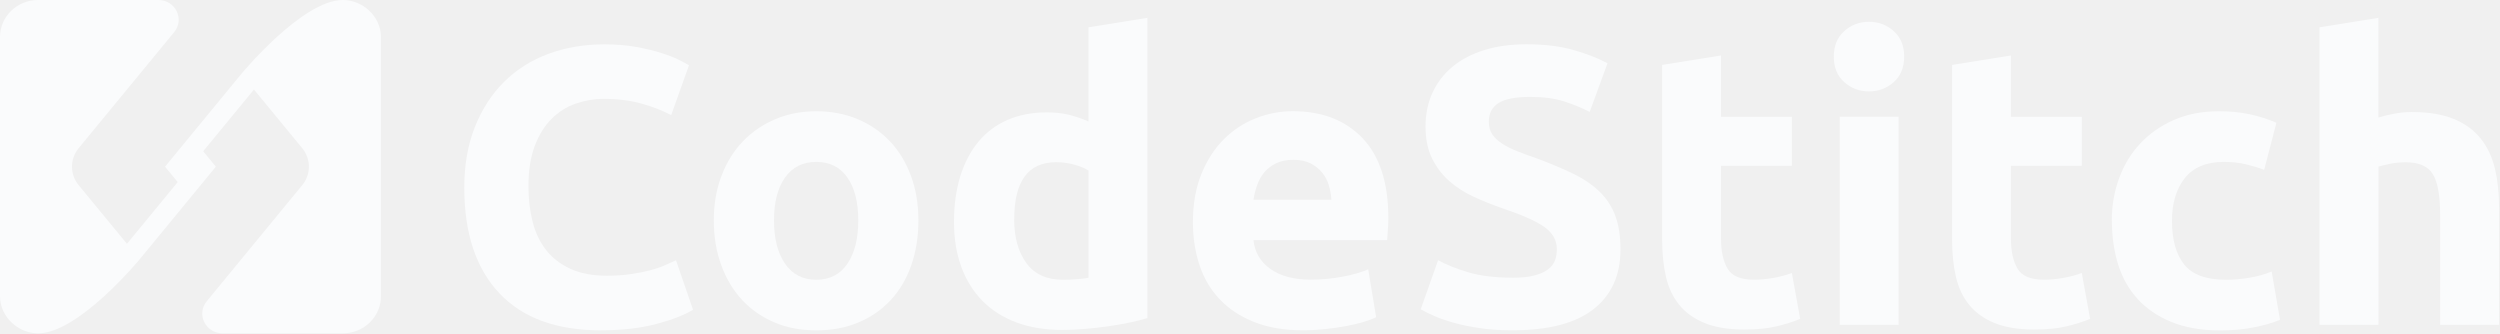
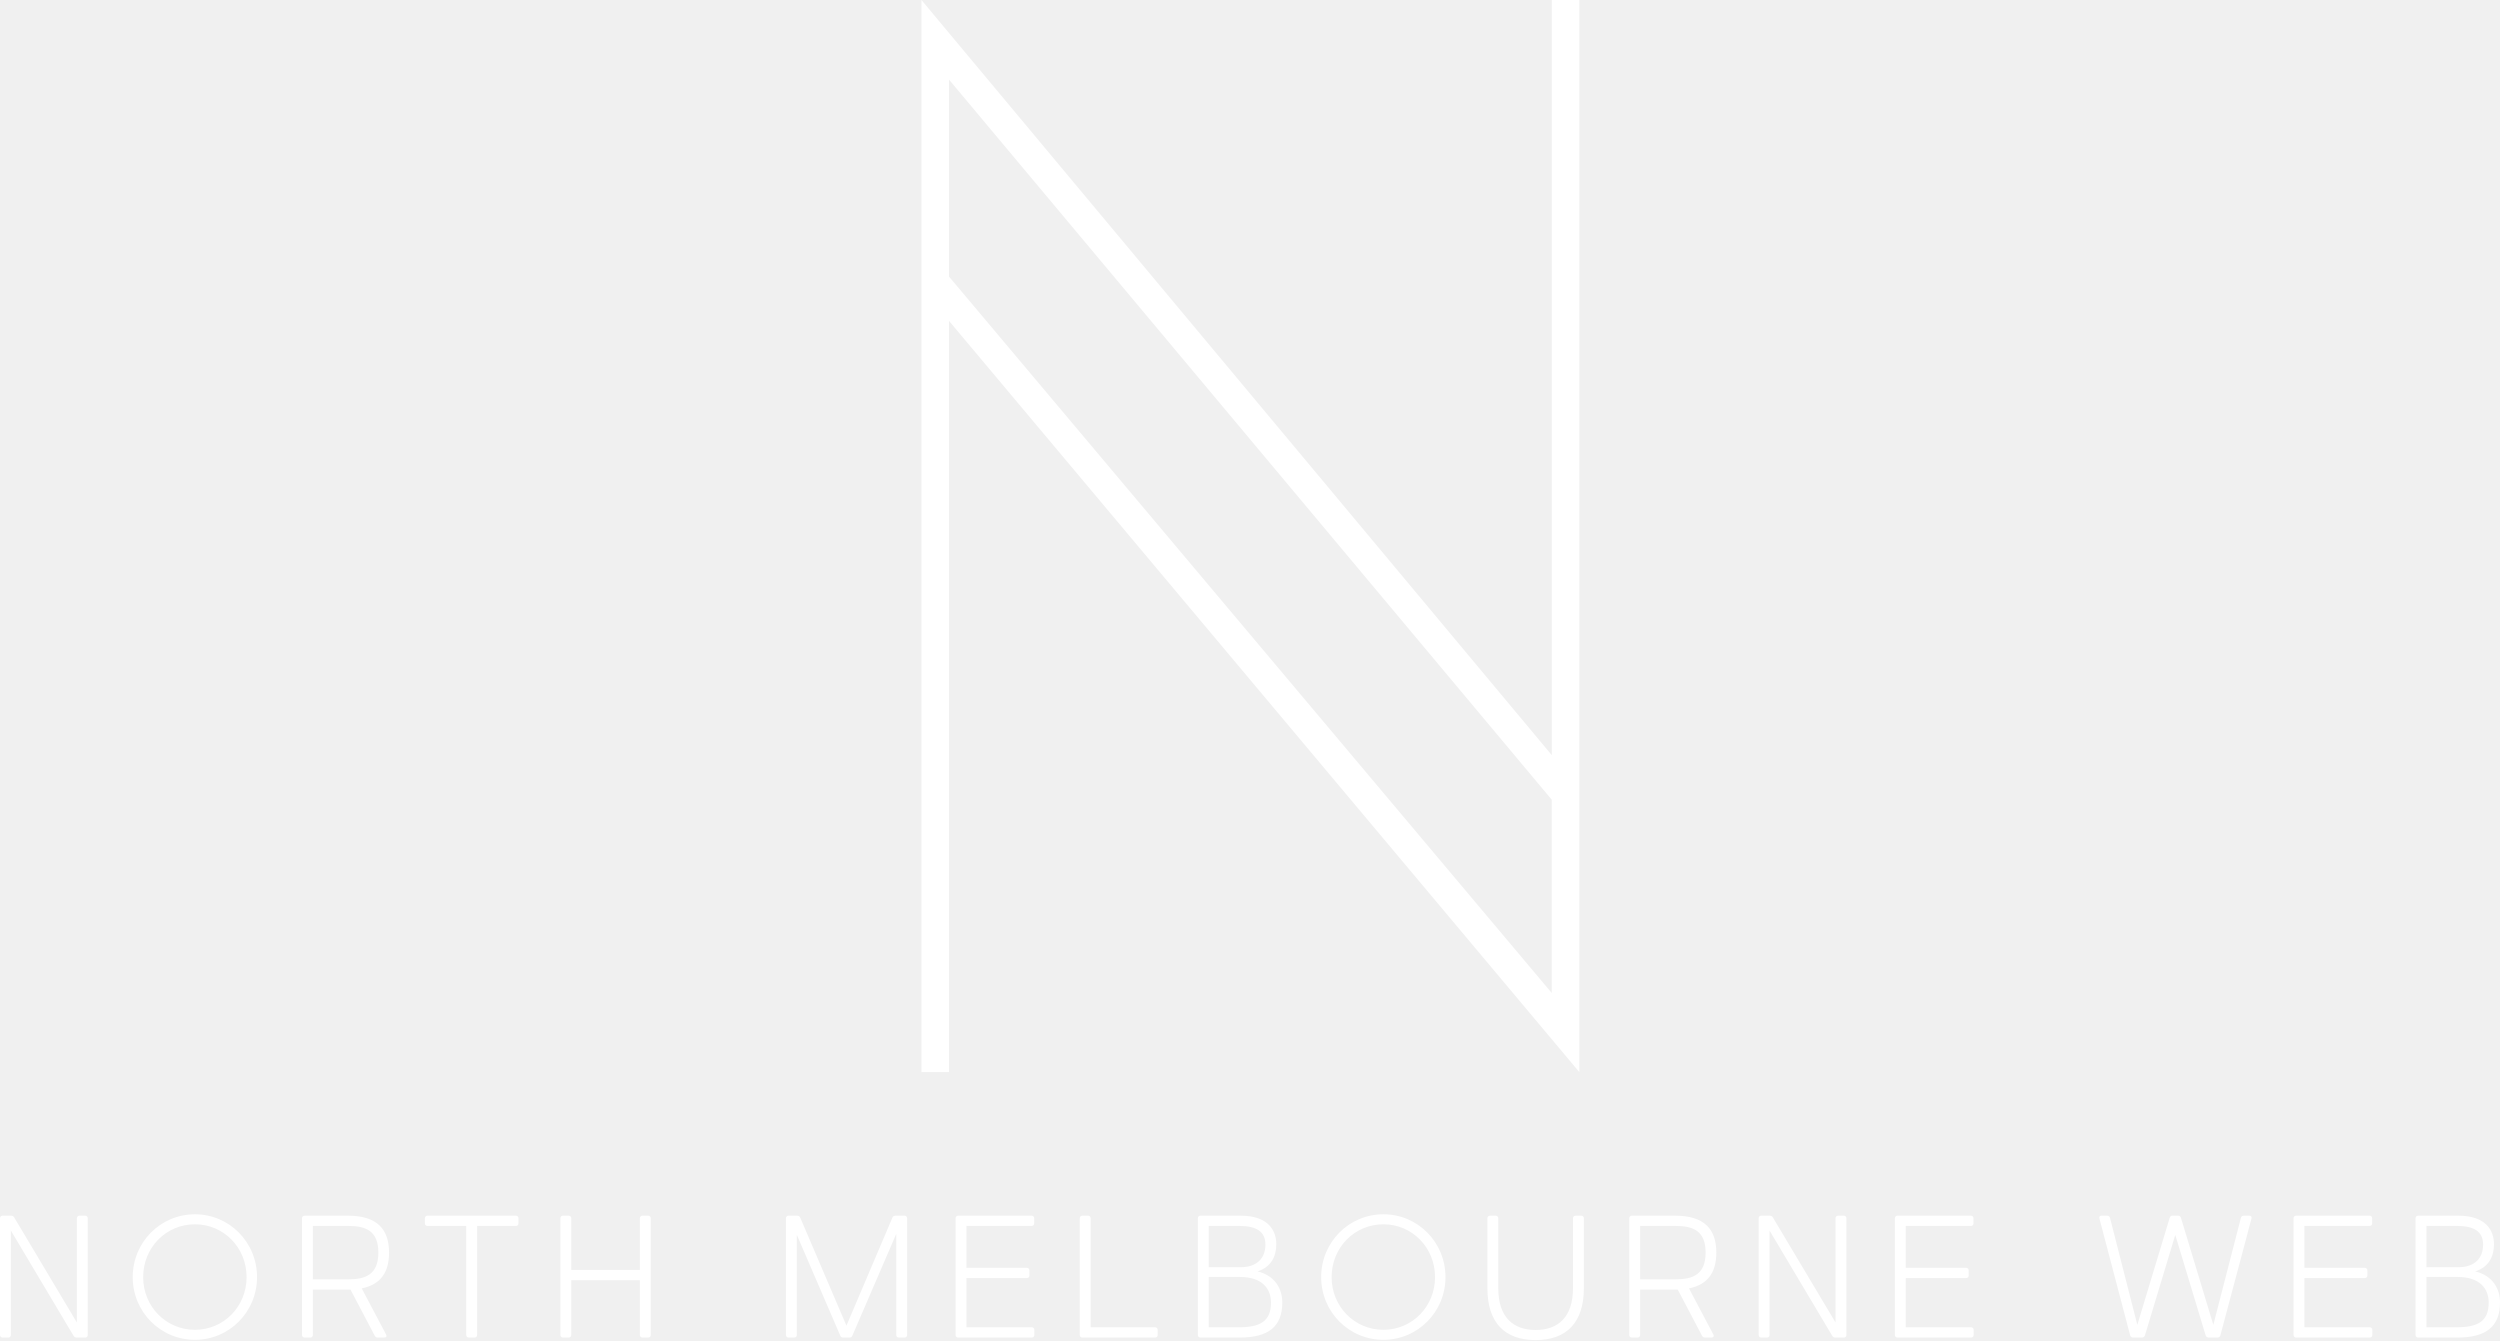
- <svg xmlns="http://www.w3.org/2000/svg" width="210" height="28" viewBox="0 0 210 28" fill="none">
-   <g clip-path="url(#clip0_19_3381)">
-     <path d="M28.796 0C25.391 0 20.262 6.22 20.262 6.22L15.998 11.405L13.863 14L14.928 15.295L10.663 20.48L6.609 15.555C5.859 14.645 5.859 13.355 6.609 12.445L14.633 2.695C15.528 1.61 14.733 0 13.298 0H3.2C1.435 0 0 1.395 0 3.11V24.89C0 26.61 1.525 28 3.2 28C6.604 28 11.733 21.78 11.733 21.78L15.998 16.595L18.132 14L17.067 12.705L21.332 7.52L25.386 12.445C26.136 13.355 26.136 14.645 25.386 15.555L17.367 25.305C16.472 26.39 17.267 28 18.702 28H28.8C30.565 28 32 26.605 32 24.89V3.11C32 1.39 30.475 0 28.8 0H28.796Z" fill="#FAFBFC" />
-     <path d="M50.495 27.75C46.75 27.75 43.9 26.71 41.94 24.625C39.98 22.545 39 19.59 39 15.755C39 13.85 39.3 12.15 39.895 10.655C40.495 9.16 41.31 7.895 42.355 6.865C43.395 5.835 44.635 5.055 46.075 4.52C47.515 3.99 49.075 3.725 50.76 3.725C51.735 3.725 52.62 3.795 53.42 3.94C54.215 4.085 54.915 4.25 55.515 4.44C56.115 4.63 56.61 4.82 57.01 5.02C57.41 5.22 57.695 5.375 57.875 5.485L56.38 9.67C55.67 9.295 54.845 8.97 53.905 8.705C52.965 8.44 51.895 8.305 50.7 8.305C49.905 8.305 49.12 8.44 48.355 8.705C47.59 8.97 46.915 9.4 46.33 9.985C45.745 10.57 45.27 11.33 44.92 12.26C44.565 13.19 44.39 14.32 44.39 15.65C44.39 16.715 44.505 17.705 44.74 18.625C44.97 19.545 45.35 20.335 45.87 21C46.39 21.665 47.07 22.19 47.915 22.58C48.755 22.97 49.775 23.16 50.97 23.16C51.725 23.16 52.4 23.115 52.995 23.025C53.595 22.935 54.125 22.83 54.59 22.71C55.055 22.59 55.465 22.45 55.82 22.295C56.175 22.14 56.495 21.995 56.785 21.865L58.215 26.02C57.485 26.465 56.455 26.86 55.125 27.215C53.795 27.57 52.255 27.745 50.505 27.745L50.495 27.75Z" fill="#FAFBFC" />
-     <path d="M77.145 18.515C77.145 19.89 76.945 21.145 76.545 22.285C76.145 23.425 75.57 24.4 74.815 25.21C74.06 26.02 73.16 26.645 72.105 27.085C71.055 27.53 69.875 27.75 68.565 27.75C67.255 27.75 66.11 27.53 65.06 27.085C64.005 26.64 63.105 26.015 62.35 25.21C61.595 24.4 61.01 23.425 60.59 22.285C60.17 21.145 59.96 19.89 59.96 18.515C59.96 17.14 60.175 15.89 60.61 14.76C61.04 13.63 61.64 12.665 62.405 11.87C63.17 11.075 64.075 10.455 65.13 10.01C66.18 9.565 67.33 9.345 68.57 9.345C69.81 9.345 70.99 9.565 72.045 10.01C73.095 10.455 74 11.075 74.755 11.87C75.51 12.665 76.095 13.63 76.515 14.76C76.935 15.89 77.145 17.14 77.145 18.515ZM72.095 18.515C72.095 16.985 71.79 15.785 71.18 14.91C70.57 14.035 69.7 13.6 68.57 13.6C67.44 13.6 66.565 14.035 65.945 14.91C65.325 15.785 65.015 16.985 65.015 18.515C65.015 20.045 65.325 21.255 65.945 22.155C66.565 23.05 67.44 23.5 68.57 23.5C69.7 23.5 70.57 23.05 71.18 22.155C71.79 21.26 72.095 20.045 72.095 18.515Z" fill="#FAFBFC" />
-     <path d="M96.385 26.72C95.94 26.855 95.435 26.98 94.855 27.1C94.28 27.22 93.675 27.325 93.045 27.415C92.415 27.505 91.77 27.575 91.12 27.63C90.465 27.685 89.84 27.715 89.24 27.715C87.8 27.715 86.515 27.505 85.385 27.085C84.255 26.665 83.305 26.06 82.53 25.275C81.755 24.49 81.16 23.535 80.75 22.415C80.34 21.295 80.135 20.04 80.135 18.645C80.135 17.25 80.31 15.95 80.665 14.805C81.02 13.665 81.53 12.695 82.195 11.895C82.86 11.1 83.675 10.49 84.635 10.07C85.6 9.65 86.7 9.44 87.94 9.44C88.625 9.44 89.24 9.505 89.785 9.64C90.325 9.775 90.875 9.96 91.43 10.205V2.295L96.38 1.5V26.72H96.385ZM85.19 18.415C85.19 19.945 85.535 21.175 86.22 22.105C86.905 23.035 87.925 23.5 89.275 23.5C89.72 23.5 90.13 23.485 90.505 23.45C90.88 23.415 91.19 23.38 91.435 23.335V14.325C91.125 14.125 90.72 13.96 90.225 13.825C89.725 13.69 89.22 13.625 88.715 13.625C86.365 13.625 85.195 15.22 85.195 18.41L85.19 18.415Z" fill="#FAFBFC" />
-     <path d="M100.205 18.68C100.205 17.13 100.445 15.77 100.92 14.61C101.395 13.445 102.02 12.48 102.8 11.7C103.575 10.925 104.465 10.34 105.475 9.94C106.485 9.54 107.52 9.34 108.58 9.34C111.06 9.34 113.02 10.1 114.46 11.615C115.9 13.135 116.62 15.365 116.62 18.31C116.62 18.6 116.61 18.915 116.585 19.255C116.565 19.6 116.54 19.905 116.52 20.17H105.29C105.4 21.19 105.875 21.995 106.72 22.595C107.56 23.195 108.69 23.49 110.11 23.49C111.02 23.49 111.91 23.405 112.785 23.24C113.66 23.075 114.375 22.87 114.93 22.625L115.595 26.645C115.33 26.78 114.975 26.91 114.53 27.045C114.085 27.18 113.595 27.295 113.05 27.395C112.505 27.495 111.925 27.58 111.305 27.645C110.685 27.71 110.065 27.745 109.445 27.745C107.87 27.745 106.505 27.51 105.34 27.045C104.175 26.58 103.215 25.945 102.45 25.135C101.685 24.325 101.12 23.37 100.755 22.26C100.39 21.155 100.205 19.955 100.205 18.67V18.68ZM111.835 16.785C111.815 16.365 111.74 15.955 111.62 15.555C111.5 15.155 111.31 14.8 111.055 14.49C110.8 14.18 110.48 13.925 110.09 13.725C109.7 13.525 109.22 13.425 108.645 13.425C108.07 13.425 107.615 13.52 107.215 13.705C106.815 13.895 106.485 14.145 106.22 14.455C105.955 14.765 105.75 15.125 105.605 15.535C105.46 15.945 105.355 16.36 105.29 16.78H111.835V16.785Z" fill="#FAFBFC" />
-     <path d="M127.055 23.33C127.785 23.33 128.39 23.27 128.865 23.145C129.34 23.025 129.725 22.855 130.01 22.645C130.3 22.435 130.495 22.185 130.61 21.895C130.72 21.605 130.775 21.285 130.775 20.93C130.775 20.175 130.42 19.55 129.71 19.055C129 18.555 127.78 18.02 126.055 17.445C125.3 17.18 124.55 16.875 123.795 16.53C123.04 16.185 122.365 15.755 121.77 15.235C121.17 14.715 120.685 14.085 120.31 13.34C119.935 12.6 119.745 11.695 119.745 10.63C119.745 9.565 119.945 8.61 120.345 7.755C120.745 6.9 121.31 6.175 122.04 5.58C122.77 4.98 123.655 4.525 124.7 4.2C125.74 3.88 126.915 3.72 128.22 3.72C129.77 3.72 131.11 3.885 132.24 4.22C133.37 4.55 134.3 4.92 135.03 5.315L133.535 9.4C132.89 9.07 132.18 8.775 131.39 8.52C130.605 8.265 129.655 8.14 128.55 8.14C127.31 8.14 126.42 8.31 125.875 8.655C125.33 9 125.06 9.525 125.06 10.235C125.06 10.655 125.16 11.01 125.36 11.3C125.56 11.59 125.84 11.85 126.205 12.08C126.57 12.315 126.99 12.525 127.465 12.71C127.94 12.9 128.465 13.09 129.045 13.29C130.24 13.735 131.28 14.17 132.17 14.605C133.055 15.035 133.79 15.54 134.38 16.115C134.965 16.69 135.405 17.365 135.69 18.14C135.98 18.915 136.12 19.855 136.12 20.965C136.12 23.115 135.365 24.78 133.86 25.965C132.355 27.15 130.085 27.745 127.05 27.745C126.03 27.745 125.11 27.685 124.29 27.56C123.47 27.44 122.745 27.29 122.115 27.11C121.485 26.935 120.94 26.745 120.485 26.545C120.03 26.345 119.65 26.16 119.34 25.98L120.8 21.86C121.485 22.235 122.335 22.575 123.34 22.875C124.345 23.175 125.585 23.325 127.045 23.325L127.055 23.33Z" fill="#FAFBFC" />
-     <path d="M139.615 5.455L144.565 4.66V9.81H150.515V13.93H144.565V20.075C144.565 21.115 144.75 21.945 145.115 22.565C145.48 23.185 146.215 23.495 147.325 23.495C147.855 23.495 148.405 23.445 148.97 23.345C149.535 23.245 150.05 23.105 150.515 22.93L151.215 26.785C150.615 27.03 149.95 27.24 149.22 27.415C148.49 27.59 147.59 27.68 146.53 27.68C145.18 27.68 144.06 27.495 143.175 27.13C142.29 26.765 141.58 26.255 141.05 25.6C140.52 24.945 140.145 24.155 139.935 23.225C139.725 22.295 139.62 21.265 139.62 20.135V5.455H139.615Z" fill="#FAFBFC" />
-     <path d="M159.95 4.755C159.95 5.665 159.655 6.38 159.07 6.9C158.485 7.42 157.79 7.68 156.995 7.68C156.2 7.68 155.505 7.42 154.92 6.9C154.335 6.38 154.04 5.665 154.04 4.755C154.04 3.845 154.335 3.135 154.92 2.61C155.505 2.09 156.2 1.83 156.995 1.83C157.79 1.83 158.485 2.09 159.07 2.61C159.655 3.13 159.95 3.845 159.95 4.755ZM159.485 27.285H154.535V9.805H159.485V27.285Z" fill="#FAFBFC" />
-     <path d="M163.97 5.455L168.92 4.66V9.81H174.87V13.93H168.92V20.075C168.92 21.115 169.105 21.945 169.47 22.565C169.835 23.185 170.57 23.495 171.68 23.495C172.21 23.495 172.76 23.445 173.325 23.345C173.89 23.245 174.405 23.105 174.87 22.93L175.57 26.785C174.97 27.03 174.305 27.24 173.575 27.415C172.845 27.59 171.945 27.68 170.885 27.68C169.535 27.68 168.415 27.495 167.53 27.13C166.645 26.765 165.935 26.255 165.405 25.6C164.875 24.945 164.5 24.155 164.29 23.225C164.08 22.295 163.975 21.265 163.975 20.135V5.455H163.97Z" fill="#FAFBFC" />
-     <path d="M177.39 18.545C177.39 17.28 177.595 16.09 178.005 14.975C178.415 13.855 179.005 12.88 179.785 12.05C180.56 11.22 181.5 10.56 182.61 10.075C183.72 9.59 184.98 9.345 186.4 9.345C187.33 9.345 188.185 9.43 188.96 9.595C189.735 9.76 190.49 10 191.22 10.31L190.19 14.265C189.725 14.09 189.215 13.935 188.66 13.8C188.105 13.665 187.485 13.6 186.8 13.6C185.34 13.6 184.245 14.055 183.525 14.96C182.805 15.87 182.445 17.065 182.445 18.55C182.445 20.125 182.785 21.34 183.46 22.205C184.135 23.07 185.315 23.5 187 23.5C187.6 23.5 188.24 23.445 188.925 23.335C189.61 23.225 190.245 23.045 190.82 22.805L191.52 26.86C190.945 27.105 190.225 27.315 189.36 27.49C188.495 27.665 187.545 27.755 186.505 27.755C184.91 27.755 183.535 27.515 182.385 27.04C181.235 26.565 180.285 25.915 179.545 25.095C178.8 24.275 178.26 23.305 177.915 22.19C177.57 21.07 177.4 19.86 177.4 18.55L177.39 18.545Z" fill="#FAFBFC" />
-     <path d="M194.835 27.285V2.295L199.785 1.5V9.875C200.12 9.765 200.545 9.66 201.065 9.56C201.585 9.46 202.09 9.41 202.575 9.41C203.995 9.41 205.17 9.605 206.115 9.99C207.055 10.38 207.81 10.925 208.375 11.635C208.94 12.345 209.34 13.185 209.57 14.16C209.805 15.135 209.92 16.22 209.92 17.415V27.285H204.97V18.015C204.97 16.42 204.765 15.29 204.355 14.625C203.945 13.96 203.185 13.63 202.08 13.63C201.635 13.63 201.22 13.67 200.835 13.745C200.445 13.825 200.1 13.905 199.79 13.995V27.285H194.84H194.835Z" fill="#FAFBFC" />
+ <svg xmlns="http://www.w3.org/2000/svg" viewBox="0 0 350 187.612" preserveAspectRatio="xMidYMid meet" class="css-8aabad" id="aheagdcc">
+   <defs id="SvgjsDefs1001" />
+   <g id="SvgjsG1007" featurekey="monogramFeature-0" transform="matrix(3.573656,0,0,3.573656,118.2776,-64.3258)" fill="#fff">
+     <path d="M27.694 18 l1.08 0 l0 42 l-24.693 -29.429 l0 29.429 l-1.08 0 l0 -42 l24.694 29.583 l0 -29.583 z M27.694 56.901 l-0.001 -7.572 l-23.613 -28.212 l0 7.717 z">
+         </path>
  </g>
-   <defs>
-     <clipPath id="clip0_19_3381">
-       <rect width="210" height="28" fill="white" />
-     </clipPath>
-   </defs>
+   <g id="SvgjsG1008" featurekey="nameFeature-0" transform="matrix(0.6093952,0,0,0.6093952,-2.071943,162.8823)" fill="#fff">
+     <path d="M22.96 12 c0.36 0 0.6 0.24 0.6 0.6 l0 26.8 c0 0.3 -0.18 0.52 -0.44 0.58 l0 0.02 l-2.1 0 c-0.32 0 -0.56 -0.12 -0.72 -0.4 l-14.4 -24.18 l0 23.98 c0 0.36 -0.24 0.6 -0.6 0.6 l-1.3 0 c-0.36 0 -0.6 -0.24 -0.6 -0.6 l0 -26.8 c0 -0.32 0.18 -0.54 0.46 -0.58 l0 -0.02 l2.08 0 c0.32 0 0.56 0.12 0.72 0.4 l14.4 24.14 l0 -23.94 c0 -0.36 0.24 -0.6 0.6 -0.6 l1.3 0 z M48.19 40.52 c-7.92 0 -14.3 -6.4 -14.3 -14.4 c0 -8.04 6.38 -14.44 14.3 -14.44 c7.88 0 14.26 6.4 14.26 14.44 c0 8 -6.38 14.4 -14.26 14.4 z M48.19 38.22 c6.62 0 11.86 -5.36 11.86 -12.1 c0 -6.78 -5.24 -12.14 -11.86 -12.14 c-6.66 0 -11.9 5.36 -11.9 12.14 c0 6.74 5.24 12.1 11.9 12.1 z M86.5 28.7 l5.6 10.6 c0.22 0.42 0.02 0.7 -0.44 0.7 l-1.48 0 c-0.32 0 -0.54 -0.14 -0.7 -0.44 l-5.56 -10.58 l-0.58 0 l-8.06 0 l0 10.42 c0 0.36 -0.24 0.6 -0.6 0.6 l-1.3 0 c-0.36 0 -0.6 -0.24 -0.6 -0.6 l0 -26.8 c0 -0.36 0.24 -0.6 0.6 -0.6 l9.96 0 c6.7 0 9.44 3.12 9.44 8.48 c0 4.44 -1.86 7.34 -6.28 8.22 z M75.28 26.62 l8.2 0 c3.98 0 6.84 -1.16 6.84 -6.14 s-2.86 -6.12 -6.84 -6.12 l-8.2 0 l0 12.26 z M121.91 12 c0.36 0 0.6 0.24 0.6 0.6 l0 1.16 c0 0.36 -0.24 0.6 -0.6 0.6 l-8.9 0 l0 25.04 c0 0.36 -0.24 0.6 -0.6 0.6 l-1.3 0 c-0.36 0 -0.6 -0.24 -0.6 -0.6 l0 -25.04 l-8.9 0 c-0.36 0 -0.6 -0.24 -0.6 -0.6 l0 -1.16 c0 -0.36 0.24 -0.6 0.6 -0.6 l20.3 0 z M152.3 12 c0.36 0 0.6 0.24 0.6 0.6 l0 26.8 c0 0.36 -0.24 0.6 -0.6 0.6 l-1.3 0 c-0.36 0 -0.6 -0.24 -0.6 -0.6 l0 -12.58 l-15.76 0 l0 12.58 c0 0.36 -0.24 0.6 -0.6 0.6 l-1.3 0 c-0.36 0 -0.6 -0.24 -0.6 -0.6 l0 -26.8 c0 -0.36 0.24 -0.6 0.6 -0.6 l1.3 0 c0.36 0 0.6 0.24 0.6 0.6 l0 11.86 l15.76 0 l0 -11.86 c0 -0.36 0.24 -0.6 0.6 -0.6 l1.3 0 z M211.2 12 c0.36 0 0.6 0.24 0.6 0.6 l0 26.8 c0 0.36 -0.24 0.6 -0.6 0.6 l-1.3 0 c-0.36 0 -0.6 -0.24 -0.6 -0.6 l0 -23.22 l-10.08 23.38 c-0.12 0.32 -0.34 0.44 -0.66 0.44 l-1.46 0 c-0.32 0 -0.54 -0.12 -0.66 -0.44 l-9.98 -23.16 l0 23 c0 0.36 -0.24 0.6 -0.6 0.6 l-1.3 0 c-0.36 0 -0.6 -0.24 -0.6 -0.6 l0 -26.8 c0 -0.36 0.24 -0.6 0.6 -0.6 l1.94 0 c0.32 0 0.6 0.12 0.72 0.4 l10.64 24.86 l10.58 -24.86 c0.12 -0.28 0.4 -0.4 0.72 -0.4 l2.04 0 z M240.43 37.64 c0.36 0 0.6 0.24 0.6 0.6 l0 1.16 c0 0.36 -0.24 0.6 -0.6 0.6 l-16.9 0 c-0.36 0 -0.6 -0.24 -0.6 -0.6 l0 -26.8 c0 -0.36 0.24 -0.6 0.6 -0.6 l16.86 0 c0.36 0 0.6 0.24 0.6 0.6 l0 1.16 c0 0.36 -0.24 0.6 -0.6 0.6 l-14.96 0 l0 9.62 l13.86 0 c0.36 0 0.6 0.24 0.6 0.6 l0 1.16 c0 0.36 -0.24 0.6 -0.6 0.6 l-13.86 0 l0 11.3 l15 0 z M268.76 37.64 c0.36 0 0.6 0.24 0.6 0.6 l0 1.16 c0 0.36 -0.24 0.6 -0.6 0.6 l-16.7 0 c-0.36 0 -0.6 -0.24 -0.6 -0.6 l0 -26.8 c0 -0.36 0.24 -0.6 0.6 -0.6 l1.3 0 c0.36 0 0.6 0.24 0.6 0.6 l0 25.04 l14.8 0 z M292.31 24.8 c4.08 1 5.68 4.08 5.68 7.14 c0 5.6 -3.26 8.06 -9.8 8.06 l-9 0 c-0.36 0 -0.6 -0.24 -0.6 -0.6 l0 -26.8 c0 -0.36 0.24 -0.6 0.6 -0.6 l9.2 0 c6.46 0 8.22 3.48 8.22 6.56 c0 2.82 -1.2 5.24 -4.3 6.24 z M294.11 18.64 c0 -2.92 -1.98 -4.28 -5.94 -4.28 l-7.08 0 l0 9.48 l7.32 0 c3.72 0 5.7 -2.04 5.7 -5.2 z M287.99 37.64 c4.84 0 7.4 -1.32 7.4 -5.66 c0 -3.24 -2.04 -5.9 -7.14 -5.9 l-7.16 0 l0 11.56 l6.9 0 z M321.22 40.52 c-7.92 0 -14.3 -6.4 -14.3 -14.4 c0 -8.04 6.38 -14.44 14.3 -14.44 c7.88 0 14.26 6.4 14.26 14.44 c0 8 -6.38 14.4 -14.26 14.4 z M321.22 38.22 c6.62 0 11.86 -5.36 11.86 -12.1 c0 -6.78 -5.24 -12.14 -11.86 -12.14 c-6.66 0 -11.9 5.36 -11.9 12.14 c0 6.74 5.24 12.1 11.9 12.1 z M366.67 12 c0.36 0 0.6 0.24 0.6 0.6 l0 16.08 c0 7.88 -4 11.9 -11.08 11.9 c-7.1 0 -11.08 -4.02 -11.08 -11.9 l0 -16.08 c0 -0.36 0.24 -0.6 0.6 -0.6 l1.3 0 c0.36 0 0.6 0.24 0.6 0.6 l0 16.08 c0 6.66 3.44 9.58 8.58 9.58 c5.12 0 8.58 -2.92 8.58 -9.58 l0 -16.08 c0 -0.36 0.24 -0.6 0.6 -0.6 l1.3 0 z M391.42 28.7 l5.6 10.6 c0.22 0.42 0.02 0.7 -0.44 0.7 l-1.48 0 c-0.32 0 -0.54 -0.14 -0.7 -0.44 l-5.56 -10.58 l-0.58 0 l-8.06 0 l0 10.42 c0 0.36 -0.24 0.6 -0.6 0.6 l-1.3 0 c-0.36 0 -0.6 -0.24 -0.6 -0.6 l0 -26.8 c0 -0.36 0.24 -0.6 0.6 -0.6 l9.96 0 c6.7 0 9.44 3.12 9.44 8.48 c0 4.44 -1.86 7.34 -6.28 8.22 z M380.2 26.62 l8.2 0 c3.98 0 6.84 -1.16 6.84 -6.14 s-2.86 -6.12 -6.84 -6.12 l-8.2 0 l0 12.26 z M426.99 12 c0.36 0 0.6 0.24 0.6 0.6 l0 26.8 c0 0.3 -0.18 0.52 -0.44 0.58 l0 0.02 l-2.1 0 c-0.32 0 -0.56 -0.12 -0.72 -0.4 l-14.4 -24.18 l0 23.98 c0 0.36 -0.24 0.6 -0.6 0.6 l-1.3 0 c-0.36 0 -0.6 -0.24 -0.6 -0.6 l0 -26.8 c0 -0.32 0.18 -0.54 0.46 -0.58 l0 -0.02 l2.08 0 c0.32 0 0.56 0.12 0.72 0.4 l14.4 24.14 l0 -23.94 c0 -0.36 0.24 -0.6 0.6 -0.6 l1.3 0 z M456.22 37.64 c0.36 0 0.6 0.24 0.6 0.6 l0 1.16 c0 0.36 -0.24 0.6 -0.6 0.6 l-16.9 0 c-0.36 0 -0.6 -0.24 -0.6 -0.6 l0 -26.8 c0 -0.36 0.24 -0.6 0.6 -0.6 l16.86 0 c0.36 0 0.6 0.24 0.6 0.6 l0 1.16 c0 0.36 -0.24 0.6 -0.6 0.6 l-14.96 0 l0 9.62 l13.86 0 c0.36 0 0.6 0.24 0.6 0.6 l0 1.16 c0 0.36 -0.24 0.6 -0.6 0.6 l-13.86 0 l0 11.3 l15 0 z M520.16 12 c0.44 0 0.58 0.28 0.48 0.68 l-7.14 26.84 c-0.08 0.32 -0.4 0.48 -0.72 0.48 l-1.92 0 c-0.32 0 -0.64 -0.16 -0.74 -0.48 l-6.98 -23.1 l-6.98 23.1 c-0.1 0.32 -0.4 0.48 -0.72 0.48 l-1.94 0 c-0.32 0 -0.64 -0.16 -0.72 -0.48 l-7.06 -26.84 c-0.12 -0.42 0.04 -0.68 0.48 -0.68 l1.26 0 c0.32 0 0.6 0.12 0.68 0.48 l6.28 24.6 l7.44 -24.6 c0.06 -0.22 0.18 -0.34 0.32 -0.42 c0.08 -0.04 0.2 -0.06 0.32 -0.06 l1.3 0 c0.12 0 0.24 0.02 0.32 0.06 c0.14 0.08 0.26 0.2 0.32 0.42 l7.44 24.6 l6.34 -24.6 c0.1 -0.36 0.36 -0.48 0.68 -0.48 l1.26 0 z M547.81 37.64 c0.36 0 0.6 0.24 0.6 0.6 l0 1.16 c0 0.36 -0.24 0.6 -0.6 0.6 l-16.9 0 c-0.36 0 -0.6 -0.24 -0.6 -0.6 l0 -26.8 c0 -0.36 0.24 -0.6 0.6 -0.6 l16.86 0 c0.36 0 0.6 0.24 0.6 0.6 l0 1.16 c0 0.36 -0.24 0.6 -0.6 0.6 l-14.96 0 l0 9.62 l13.86 0 c0.36 0 0.6 0.24 0.6 0.6 l0 1.16 c0 0.36 -0.24 0.6 -0.6 0.6 l-13.86 0 l0 11.3 l15 0 z M572.06 24.8 c4.08 1 5.68 4.08 5.68 7.14 c0 5.6 -3.26 8.06 -9.8 8.06 l-9 0 c-0.36 0 -0.6 -0.24 -0.6 -0.6 l0 -26.8 c0 -0.36 0.24 -0.6 0.6 -0.6 l9.2 0 c6.46 0 8.22 3.48 8.22 6.56 c0 2.82 -1.2 5.24 -4.3 6.24 z M573.86 18.64 c0 -2.92 -1.98 -4.28 -5.94 -4.28 l-7.08 0 l0 9.48 l7.32 0 c3.72 0 5.7 -2.04 5.7 -5.2 z M567.74 37.64 c4.84 0 7.4 -1.32 7.4 -5.66 c0 -3.24 -2.04 -5.9 -7.14 -5.9 l-7.16 0 l0 11.56 l6.9 0 z">
+         </path>
+   </g>
</svg>
